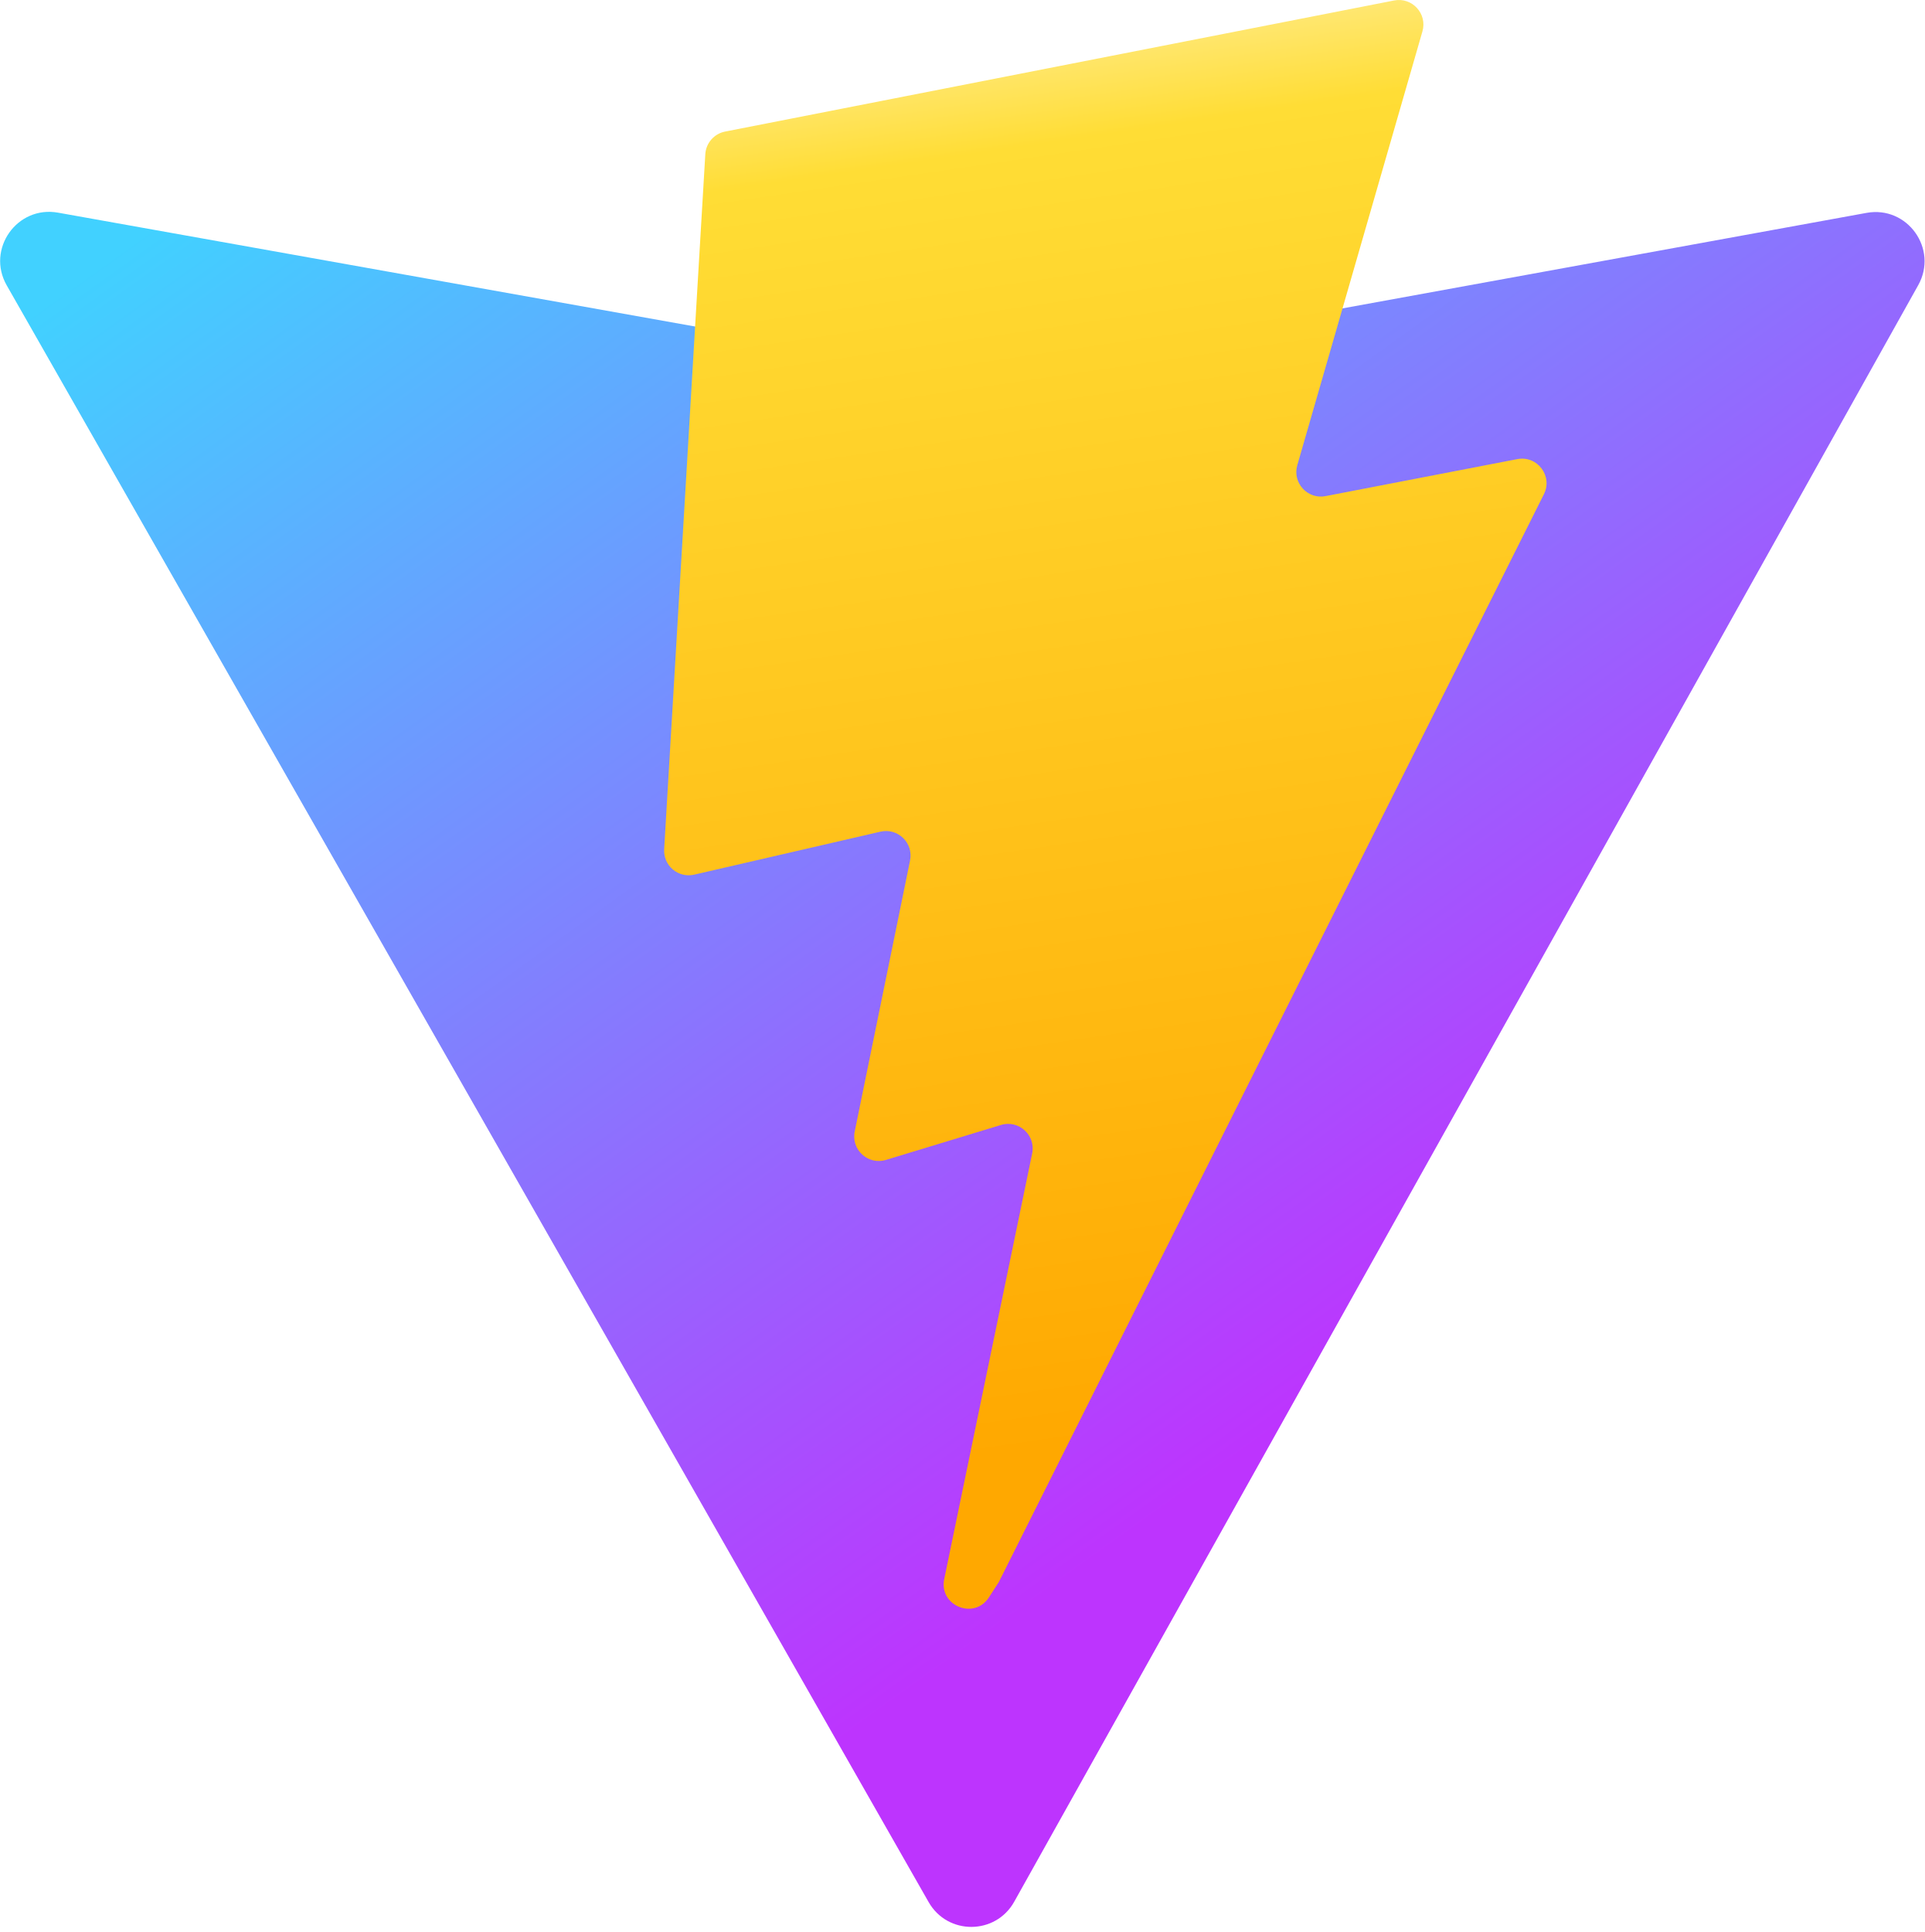
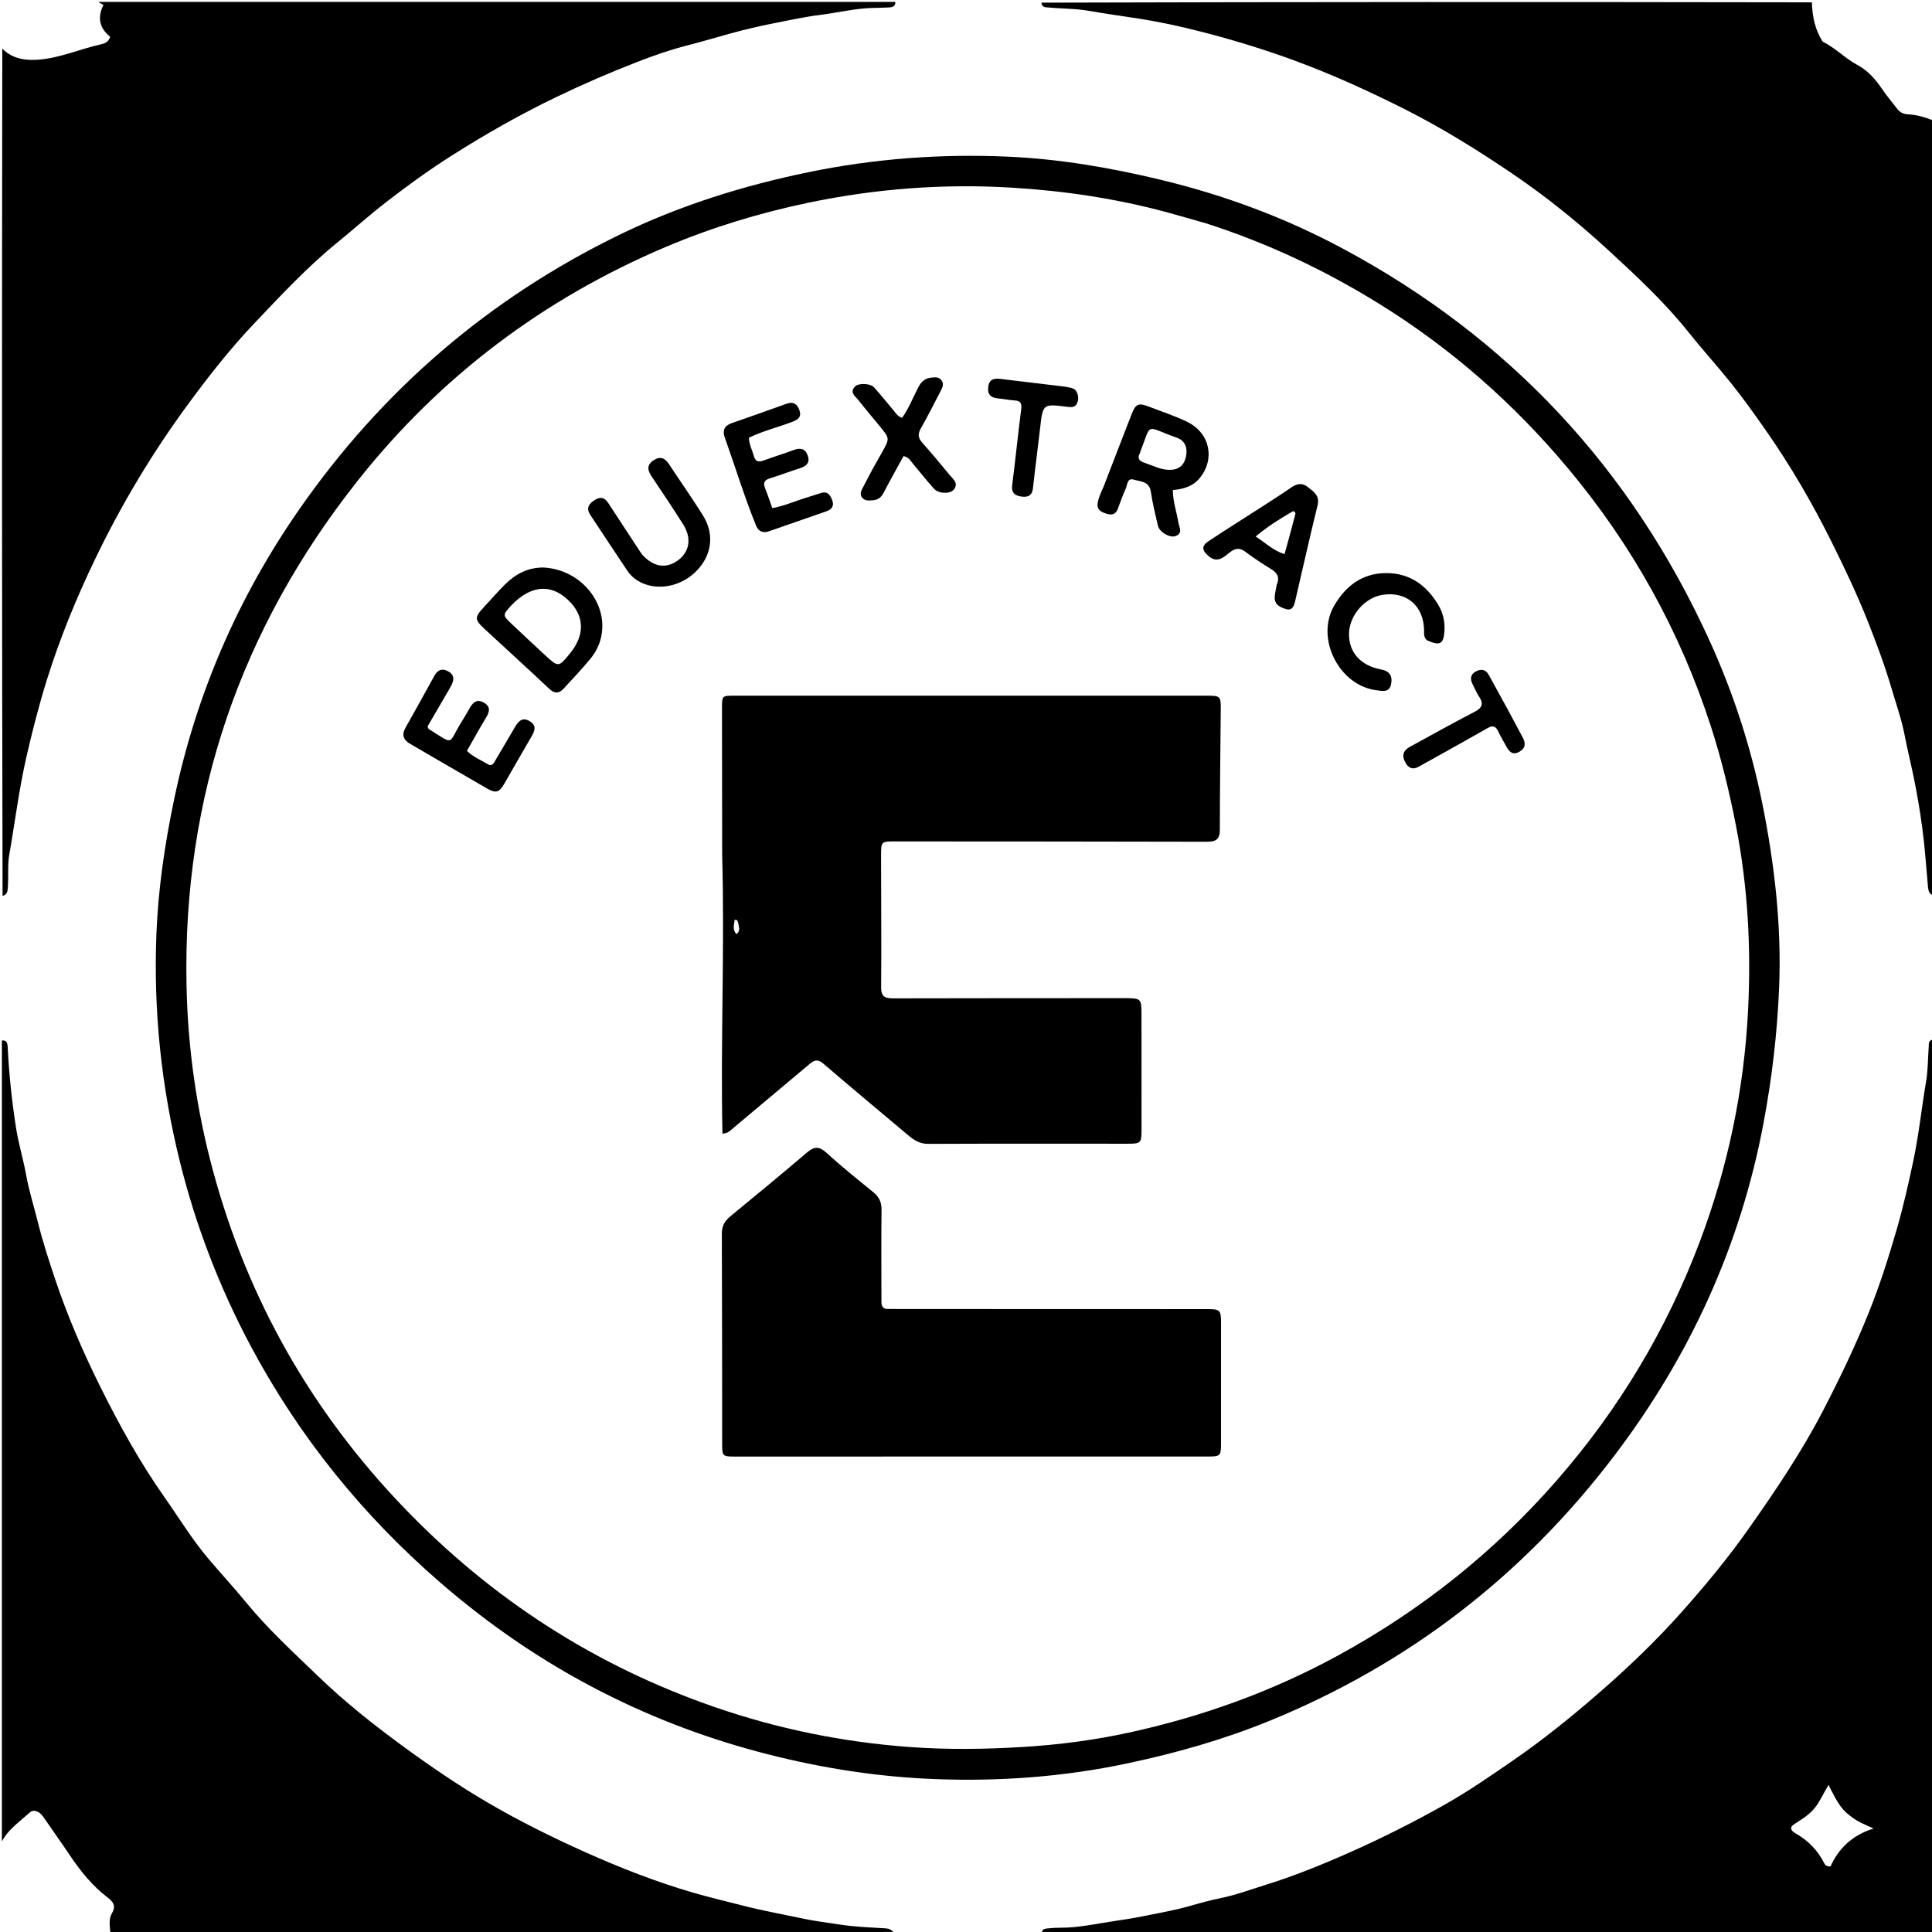
- <svg xmlns="http://www.w3.org/2000/svg" aria-hidden="true" role="img" class="iconify iconify--logos" width="31.88" height="32" preserveAspectRatio="xMidYMid meet" viewBox="0 0 256 257">
-   <defs>
-     <linearGradient id="IconifyId1813088fe1fbc01fb466" x1="-.828%" x2="57.636%" y1="7.652%" y2="78.411%">
-       <stop offset="0%" stop-color="#41D1FF" />
-       <stop offset="100%" stop-color="#BD34FE" />
-     </linearGradient>
-     <linearGradient id="IconifyId1813088fe1fbc01fb467" x1="43.376%" x2="50.316%" y1="2.242%" y2="89.03%">
-       <stop offset="0%" stop-color="#FFEA83" />
-       <stop offset="8.333%" stop-color="#FFDD35" />
-       <stop offset="100%" stop-color="#FFA800" />
-     </linearGradient>
-   </defs>
-   <path fill="url(#IconifyId1813088fe1fbc01fb466)" d="M255.153 37.938L134.897 252.976c-2.483 4.44-8.862 4.466-11.382.048L.875 37.958c-2.746-4.814 1.371-10.646 6.827-9.67l120.385 21.517a6.537 6.537 0 0 0 2.322-.004l117.867-21.483c5.438-.991 9.574 4.796 6.877 9.62Z" />
-   <path fill="url(#IconifyId1813088fe1fbc01fb467)" d="M185.432.063L96.44 17.501a3.268 3.268 0 0 0-2.634 3.014l-5.474 92.456a3.268 3.268 0 0 0 3.997 3.378l24.777-5.718c2.318-.535 4.413 1.507 3.936 3.838l-7.361 36.047c-.495 2.426 1.782 4.5 4.151 3.78l15.304-4.649c2.372-.72 4.652 1.36 4.15 3.788l-11.698 56.621c-.732 3.542 3.979 5.473 5.943 2.437l1.313-2.028l72.516-144.72c1.215-2.423-.88-5.186-3.54-4.672l-25.505 4.922c-2.396.462-4.435-1.77-3.759-4.114l16.646-57.705c.677-2.35-1.37-4.583-3.769-4.113Z" />
+ <svg xmlns="http://www.w3.org/2000/svg" version="1.1" id="Layer_1" x="0px" y="0px" width="100%" viewBox="0 0 1024 1024" enable-background="new 0 0 1024 1024" xml:space="preserve">
+   <path fill="#000000" opacity="1" stroke="none" d=" M552.469,1025   C551.785,1022.616 553.532,1022.276 555.212,1022.103   C557.527,1021.865 559.864,1021.727 562.192,1021.731   C571.936,1021.746 581.369,1019.55 590.931,1018.145   C596.114,1017.383 601.327,1016.571 606.435,1015.526   C614.422,1013.891 622.472,1012.536 630.353,1010.282   C635.848,1008.71 641.423,1007.169 646.993,1006.036   C654.96,1004.415 662.518,1001.586 670.192,999.212   C685.632,994.436 700.637,988.364 715.424,981.793   C732.723,974.107 749.636,965.597 766.085,956.295   C778.347,949.361 789.988,941.28 801.616,933.288   C818.011,922.021 833.417,909.545 848.447,896.427   C863.395,883.379 877.687,869.685 890.795,854.997   C903.506,840.754 915.754,825.979 926.832,810.25   C941.171,789.892 955.06,769.325 966.506,747.196   C975.178,730.428 983.347,713.43 990.417,695.889   C996.238,681.448 1000.927,666.642 1005.26,651.751   C1008.747,639.766 1011.495,627.546 1014.091,615.287   C1017.04,601.358 1018.485,587.257 1020.859,573.278   C1021.884,567.244 1021.81,561.024 1022.254,554.89   C1022.37,553.299 1021.942,551.403 1024.63,550.954   C1025,708.927 1025,866.854 1025,1025   C867.646,1025 710.292,1025 552.469,1025  M980.356,962.194   C974.956,958.331 972.45,952.284 969.13,946.068   C966.385,950.66 964.648,954.759 961.848,958.256   C958.849,962.001 954.876,964.301 950.983,966.841   C948.273,968.609 949.217,970.339 951.625,971.692   C958.324,975.455 963.45,980.729 966.918,987.61   C967.362,988.49 967.999,989.317 970.218,989.254   C974.378,979.942 981.525,972.753 993.027,969.149   C987.974,966.847 984.081,965.379 980.356,962.194  z" />
+   <path fill="#000000" opacity="1" stroke="none" d=" M474.531,1   C474.689,3.331 473.046,3.874 471.051,3.943   C468.553,4.029 466.056,4.172 463.559,4.188   C454.125,4.251 444.998,6.588 435.728,7.743   C427.019,8.828 418.502,10.668 409.957,12.369   C402.425,13.868 394.917,15.607 387.474,17.654   C379.715,19.788 371.997,22.108 364.21,24.09   C355.095,26.41 346.259,29.533 337.566,32.901   C323.229,38.456 309.112,44.591 295.224,51.262   C275.792,60.595 257.11,71.193 238.944,82.765   C227.217,90.235 215.974,98.378 204.994,106.875   C195.985,113.846 187.475,121.467 178.664,128.649   C162.75,141.62 148.858,156.578 134.831,171.329   C122.123,184.693 110.678,199.294 99.703,214.215   C80.693,240.061 64.311,267.431 50.414,296.327   C40.442,317.063 31.711,338.321 24.861,360.264   C20.657,373.735 17.147,387.431 13.989,401.237   C10.077,418.337 7.95,435.681 4.926,452.897   C3.909,458.688 4.617,464.541 4.132,470.351   C3.974,472.248 4.029,474.075 1.363,474.851   C1,325.312 1,175.625 1.211,25.746   C6.707,31.4 13.892,32.178 20.874,31.588   C32.006,30.648 42.376,25.972 53.246,23.567   C55.235,23.126 57.499,22.486 58.419,19.485   C52.764,15.04 51.421,9.246 54.843,2.674   C53.702,2.002 52.851,1.501 52,1   C192.688,1 333.375,1 474.531,1  z" />
+   <path fill="#000000" opacity="1" stroke="none" d=" M1,551.469   C3.367,551.183 3.958,552.773 4.059,554.8   C4.775,569.238 6.276,583.611 8.516,597.876   C9.817,606.158 12.314,614.246 13.803,622.506   C15.356,631.123 17.991,639.431 20.105,647.885   C22.619,657.942 25.796,667.762 29.074,677.567   C35.753,697.553 44.104,716.867 53.497,735.686   C63.428,755.584 74.169,775.065 87.003,793.301   C94.711,804.254 101.706,815.805 110.313,825.996   C116.903,833.799 123.962,841.401 130.402,849.27   C142.043,863.496 155.507,875.781 168.608,888.422   C182.787,902.105 198.262,914.368 214.226,926.021   C228.439,936.396 242.975,946.304 258.102,955.176   C274.846,964.996 292.286,973.657 310.033,981.615   C328.712,989.991 347.768,997.447 367.409,1003.162   C376.074,1005.684 384.94,1007.761 393.706,1010.001   C404.657,1012.799 415.77,1014.828 426.788,1017.128   C432.45,1018.31 438.5,1019 444.306,1019.935   C452.682,1021.284 461.045,1021.542 469.435,1022.072   C471.12,1022.178 472.713,1022.742 473.85,1024.656   C335.646,1025 197.292,1025 58.548,1024.669   C58.181,1020.851 57.515,1017.082 59.334,1014.044   C61.732,1010.041 59.799,1007.839 56.963,1005.664   C48.938,999.508 42.693,991.786 37.095,983.449   C32.457,976.542 27.635,969.758 22.901,962.915   C21.041,960.226 17.959,958.632 15.663,960.735   C10.476,965.484 4.411,969.513 1,976   C1,834.646 1,693.292 1,551.469  z" />
+   <path fill="#000000" opacity="1" stroke="none" d=" M1025,474.531   C1022.554,474.137 1022.05,472.157 1021.845,469.853   C1020.918,459.47 1020.232,449.051 1018.84,438.729   C1017.636,429.793 1016.125,420.89 1014.31,412.019   C1012.766,404.478 1010.899,396.979 1009.447,389.405   C1007.905,381.364 1005.114,373.558 1002.8,365.67   C999.126,353.149 994.584,340.918 989.764,328.816   C984.127,314.662 977.579,300.897 970.793,287.246   C960.528,266.598 948.961,246.729 935.739,227.84   C929.779,219.324 923.757,210.868 917.226,202.742   C910.002,193.754 902.231,185.216 895.078,176.237   C882.377,160.292 867.524,146.47 852.706,132.832   C836.619,118.026 819.472,104.149 801.279,91.838   C783.182,79.592 764.592,68.011 745.1,58.162   C726.076,48.548 706.66,39.679 686.595,32.271   C670.062,26.167 653.24,21.044 636.216,16.697   C625.538,13.971 614.719,11.6 603.766,9.891   C594.991,8.523 586.158,7.354 577.47,5.797   C570.189,4.492 563.012,4.675 555.813,3.971   C554.224,3.815 552.322,4.121 551.944,1.408   C688.021,1 824.042,1 960.327,1.232   C960.582,8.71 961.975,15.592 965.89,21.813   C966.054,22.074 966.39,22.256 966.682,22.406   C973.048,25.687 978.037,30.971 984.361,34.374   C989.686,37.238 993.78,41.595 997.177,46.668   C999.754,50.516 1002.789,54.057 1005.609,57.743   C1007.021,59.588 1008.949,60.493 1011.192,60.598   C1016.028,60.825 1020.565,62.188 1025,64   C1025,200.688 1025,337.375 1025,474.531  z" />
+   <path fill="#000000" opacity="1" stroke="none" d=" M319.193,896.851   C287.969,880.973 259.601,861.503 233.432,838.851   C192.317,803.261 158.632,761.654 132.999,713.634   C116.381,682.502 103.787,649.808 95.301,615.537   C85.479,575.87 81.274,535.6 82.909,494.795   C83.868,470.835 87.384,447.174 92.292,423.666   C103.961,367.781 126.21,316.491 158.773,269.739   C202.615,206.795 259.01,158.243 327.994,124.593   C359.856,109.051 393.407,98.527 428.167,91.335   C463.135,84.1 498.358,81.462 533.893,83.014   C561.386,84.214 588.424,88.844 615.218,95.293   C648.928,103.406 681.124,115.357 711.634,131.711   C799.854,179.001 864.56,248.374 906.046,339.455   C918.588,366.991 927.91,395.579 933.924,425.204   C940.532,457.759 944.344,490.647 942.953,523.915   C941.952,547.866 939.137,571.616 934.702,595.248   C922.482,660.356 895.6,718.843 855.742,771.386   C807.553,834.91 746.519,882.065 672.582,912.198   C648.339,922.079 623.243,929.174 597.608,934.615   C564.019,941.744 530.083,944.247 495.897,942.969   C465.898,941.848 436.332,937.278 407.182,929.865   C376.731,922.121 347.5,911.286 319.193,896.851  M639.188,118.365   C632.466,116.459 625.761,114.496 619.021,112.657   C591.941,105.269 564.276,101.161 536.342,99.464   C499.956,97.254 463.792,100.024 428.095,107.521   C402.318,112.935 377.179,120.579 352.891,130.871   C287.893,158.412 233.104,199.759 189.42,255.004   C127.709,333.046 96.903,421.98 98.855,521.901   C99.512,555.546 104.216,588.533 113.012,620.958   C131.498,689.099 165.445,748.537 214.351,799.359   C260.787,847.616 315.582,882.978 378.989,904.845   C412.381,916.361 446.706,923.344 481.898,925.94   C502.015,927.424 522.153,927.158 542.306,925.924   C561.297,924.761 580.121,922.297 598.643,918.252   C637.233,909.827 674.099,896.559 708.896,877.605   C753.122,853.515 791.886,822.663 824.996,784.772   C857.991,747.01 883.414,704.687 901.087,657.682   C915.92,618.227 924.4,577.418 926.515,535.449   C928.168,502.653 926.428,469.947 920.083,437.53   C916.624,419.859 912.441,402.428 906.918,385.338   C890.485,334.485 864.967,288.621 830.609,247.676   C801.89,213.45 768.718,184.343 730.697,160.838   C702.123,143.172 671.96,128.882 639.188,118.365  z" />
+   <path fill="#000000" opacity="1" stroke="none" d=" M382.758,453   C382.727,426.842 382.695,401.184 382.67,375.526   C382.664,368.748 382.674,368.727 389.16,368.727   C472.799,368.72 556.437,368.718 640.076,368.723   C646.591,368.723 647.076,369.141 647.03,375.371   C646.872,396.848 646.536,418.324 646.545,439.8   C646.548,445.052 644.268,446.155 639.562,446.142   C584.58,445.998 529.599,446.011 474.617,445.97   C467.088,445.964 466.983,445.934 466.984,453.344   C466.988,476.669 467.225,499.995 467.025,523.318   C466.979,528.713 469.558,529.157 473.788,529.147   C514.607,529.045 555.427,529.064 596.247,529.044   C604.752,529.04 605.005,529.285 605.008,537.642   C605.016,558.135 605.049,578.628 605.029,599.121   C605.023,605.749 604.566,606.197 597.922,606.199   C562.6,606.208 527.278,606.114 491.958,606.273   C487.478,606.293 484.419,604.282 481.33,601.68   C466.297,589.019 451.172,576.466 436.272,563.651   C433.281,561.079 431.34,562.056 428.991,564.032   C415.609,575.284 402.223,586.53 388.815,597.75   C387.322,598.998 386.049,600.684 382.914,600.865   C381.856,551.682 384.163,502.578 382.758,453  M391.183,488.887   C390.879,488.19 390.801,487.231 389.366,487.597   C389.126,490.083 388.072,492.689 390.332,495.12   C392.577,493.366 391.65,491.405 391.183,488.887  z" />
+   <path fill="#000000" opacity="1" stroke="none" d=" M467.18,689.636   C467.105,692.525 468.14,693.859 470.719,693.786   C472.383,693.739 474.05,693.806 475.715,693.807   C530.184,693.823 584.653,693.835 639.122,693.856   C646.986,693.859 647.181,694.098 647.177,702.057   C647.165,723.211 647.19,744.366 647.161,765.52   C647.153,771.53 646.672,771.985 640.536,771.987   C556.918,772.003 473.299,772.009 389.68,772.007   C382.894,772.006 382.759,771.853 382.753,764.941   C382.72,727.962 382.76,690.983 382.588,654.005   C382.569,649.882 384.019,647.19 387.091,644.673   C400.741,633.492 414.338,622.243 427.776,610.809   C431.507,607.634 434.128,607.442 437.949,610.922   C445.944,618.205 454.388,625.004 462.799,631.814   C465.911,634.334 467.279,637.132 467.232,641.21   C467.047,657.199 467.168,673.191 467.18,689.636  z" />
+   <path fill="#000000" opacity="1" stroke="none" d=" M288.009,300.795   C305.758,301.649 319.942,316.449 319.222,333.005   C318.962,339 316.793,344.45 313.032,349.026   C308.501,354.537 303.581,359.732 298.74,364.982   C296.298,367.63 293.923,367.729 291.07,365.041   C279.818,354.438 268.376,344.037 257.025,333.539   C251.362,328.302 251.375,327.216 256.778,321.456   C260.417,317.577 263.877,313.521 267.655,309.784   C273.138,304.362 279.557,300.763 288.009,300.795  M271.201,320.658   C266.278,326.047 266.266,326.059 271.355,330.847   C277.161,336.309 282.953,341.787 288.819,347.184   C296.026,353.813 296.056,353.78 302.308,346.056   C309.694,336.93 309.782,327.358 302.552,319.487   C293.19,309.296 281.991,309.539 271.201,320.658  z" />
+   <path fill="#000000" opacity="1" stroke="none" d=" M584.925,257.956   C589.992,244.858 594.856,232.098 599.838,219.384   C601.959,213.972 603.49,213.409 608.998,215.552   C615.824,218.208 622.865,220.436 629.402,223.678   C641.419,229.637 644.133,243.493 635.747,253.544   C632.181,257.817 627.316,259.209 621.632,259.754   C621.626,265.786 623.638,271.264 624.568,276.901   C624.994,279.484 627.122,282.62 623.079,284.126   C620.011,285.268 614.495,281.984 613.714,278.624   C612.322,272.628 610.861,266.625 609.954,260.546   C609.126,254.998 604.407,255.295 600.952,254.225   C597.359,253.112 597.562,257.067 596.637,259.07   C595.036,262.539 593.783,266.172 592.44,269.757   C591.295,272.815 589.081,273.117 586.365,272.238   C583.693,271.373 581.268,270.27 581.779,266.758   C582.217,263.75 583.547,261.047 584.925,257.956  M607.088,245.451   C611.165,246.837 615.069,248.906 619.485,249.023   C624.51,249.156 627.478,246.876 628.537,242.222   C629.6,237.557 628.239,233.569 623.688,231.975   C606.771,226.048 610.577,223.375 604.404,239.44   C604.284,239.751 604.214,240.085 604.061,240.377   C602.674,243.031 603.833,244.434 607.088,245.451  z" />
+   <path fill="#000000" opacity="1" stroke="none" d=" M236.371,368.26   C232.929,374.161 229.681,379.747 226.598,385.052   C227.004,385.878 227.068,386.298 227.302,386.443   C241.234,395.058 237.121,394.7 244.686,382.505   C246.089,380.243 247.476,377.966 248.761,375.636   C250.577,372.343 252.821,370.125 256.714,372.565   C260.4,374.875 259.278,377.636 257.433,380.674   C253.998,386.329 250.822,392.141 247.481,397.99   C250.846,401.282 254.938,402.848 258.582,405.07   C260.906,406.487 261.806,404.261 262.707,402.752   C266.202,396.895 269.606,390.985 273.082,385.117   C274.844,382.142 276.956,379.953 280.733,382.242   C284.487,384.517 283.532,387.253 281.739,390.311   C276.858,398.632 272.132,407.043 267.292,415.388   C264.579,420.067 262.817,420.607 258.025,417.852   C244.473,410.061 230.997,402.14 217.471,394.306   C213.799,392.18 212.752,389.539 214.975,385.63   C220.149,376.53 225.179,367.347 230.232,358.178   C232,354.97 234.398,354.035 237.67,355.885   C240.894,357.708 240.696,360.347 239.272,363.174   C238.45,364.805 237.473,366.358 236.371,368.26  z" />
+   <path fill="#000000" opacity="1" stroke="none" d=" M406.676,281.898   C403.314,282.454 401.724,281.024 400.632,278.332   C394.436,263.054 389.652,247.277 384.109,231.77   C382.869,228.3 383.856,225.645 387.697,224.319   C397.448,220.95 407.161,217.472 416.874,213.994   C420.514,212.691 422.627,214.162 423.757,217.567   C424.862,220.893 423.155,222.322 420.219,223.464   C412.518,226.459 404.388,228.338 396.912,232.017   C397.093,235.703 398.747,238.673 399.606,241.852   C400.318,244.486 401.945,245.093 404.557,244.126   C409.86,242.163 415.292,240.546 420.586,238.561   C423.908,237.315 426.544,237.533 427.979,241.092   C429.522,244.92 427.735,246.99 424.064,248.151   C418.672,249.856 413.381,251.883 407.981,253.56   C405.057,254.468 404.392,255.981 405.503,258.746   C406.857,262.115 407.992,265.571 409.343,269.327   C416.212,268.014 422.265,265.26 428.569,263.38   C430.801,262.715 433.002,261.947 435.23,261.267   C438.731,260.2 440.137,262.563 441.103,265.158   C442.16,267.999 441.043,269.948 438.126,270.957   C427.762,274.542 417.416,278.18 406.676,281.898  z" />
+   <path fill="#000000" opacity="1" stroke="none" d=" M676.698,309.924   C678.385,305.961 677.015,303.672 673.848,301.724   C669.176,298.849 664.572,295.824 660.181,292.541   C657.122,290.253 654.814,290.37 651.816,292.773   C648.573,295.372 645.117,298.755 640.436,294.635   C636.977,291.59 636.71,289.381 640.632,286.774   C649.915,280.604 659.378,274.705 668.746,268.663   C673.92,265.325 679.115,262.015 684.174,258.51   C687.235,256.39 690.039,255.643 693.246,258.185   C696.41,260.693 699.6,262.722 698.334,267.87   C694.203,284.658 690.426,301.532 686.508,318.372   C685.916,320.917 685.045,323.785 681.806,322.87   C678.713,321.997 675.292,320.542 675.629,316.205   C675.783,314.227 676.285,312.275 676.698,309.924  M686.611,272.31   C686.517,271.243 685.747,270.707 684.941,271.171   C678.424,274.925 672.064,278.918 665.506,284.356   C670.853,287.74 674.686,291.793 680.839,293.709   C682.809,286.571 684.687,279.768 686.611,272.31  z" />
+   <path fill="#000000" opacity="1" stroke="none" d=" M340.219,293.8   C346.33,300.595 353.078,301.619 359.389,296.949   C365.535,292.402 366.698,285.233 362.074,277.902   C356.663,269.322 350.985,260.908 345.351,252.47   C343.205,249.255 342.652,246.443 346.397,243.968   C350.047,241.556 352.504,242.837 354.681,246.154   C360.614,255.193 366.867,264.03 372.589,273.199   C378.418,282.537 377.461,292.876 370.612,301.017   C363.247,309.772 351.153,313.237 341.379,309.446   C337.691,308.016 334.668,305.72 332.488,302.474   C325.904,292.669 319.42,282.798 312.902,272.95   C310.635,269.524 311.832,267.253 315.054,265.133   C318.364,262.955 320.521,263.726 322.512,266.796   C328.303,275.728 334.158,284.619 340.219,293.8  z" />
+   <path fill="#000000" opacity="1" stroke="none" d=" M462.532,248.552   C464.338,245.328 465.995,242.442 467.614,239.534   C471.589,232.394 471.589,232.384 466.342,225.972   C462.547,221.334 458.646,216.779 454.963,212.054   C453.379,210.022 450.137,208.095 453.118,204.898   C454.97,202.912 461.266,203.099 463.283,205.33   C466.851,209.279 470.156,213.464 473.592,217.533   C474.758,218.913 475.643,220.602 478.108,221.481   C481.591,216.621 483.837,210.92 486.575,205.533   C488.142,202.451 490.105,200.48 493.672,200.133   C495.758,199.93 497.703,199.731 499.069,201.659   C500.317,203.419 499.651,205.177 498.784,206.837   C495.243,213.617 491.812,220.461 488.039,227.111   C486.363,230.065 486.632,232.178 488.837,234.661   C493.809,240.26 498.611,246.013 503.372,251.794   C505.176,253.986 508.222,256.119 505.52,259.495   C503.58,261.921 497.559,261.772 495.057,259.048   C491.236,254.885 487.79,250.38 484.122,246.074   C482.764,244.48 481.84,242.342 478.884,241.75   C475.385,248.159 471.736,254.624 468.319,261.209   C467.018,263.716 465.198,265.017 462.488,265.182   C460.498,265.303 458.367,265.58 456.949,263.739   C455.451,261.793 456.576,259.924 457.483,258.149   C459.073,255.04 460.734,251.967 462.532,248.552  z" />
+   <path fill="#000000" opacity="1" stroke="none" d=" M756.422,339.431   C754.455,337.779 754.82,335.864 754.792,334.061   C754.588,321.113 745.536,313.346 732.868,315.264   C723.355,316.704 715.19,326.112 715.002,335.851   C714.812,345.693 721.202,352.849 731.918,354.793   C736.341,355.595 738.18,358.129 737.304,362.629   C736.398,367.282 732.52,366.215 729.672,365.865   C709.722,363.419 697.061,338.366 707.162,320.983   C713.175,310.636 721.963,303.817 734.573,303.747   C747.103,303.677 755.936,310.082 762.237,320.442   C764.812,324.675 765.897,329.376 765.598,334.307   C765.171,341.349 763.266,342.454 756.422,339.431  z" />
+   <path fill="#000000" opacity="1" stroke="none" d=" M564.709,204.979   C567.208,205.539 569.624,205.514 570.71,207.802   C571.673,209.83 571.764,212.127 570.705,214.072   C569.586,216.129 567.503,215.843 565.394,215.582   C552.693,214.009 552.738,214.059 551.268,227.022   C550.068,237.592 548.631,248.136 547.498,258.713   C547.06,262.812 544.675,263.67 541.281,263.175   C537.908,262.683 535.952,261.207 536.475,257.149   C538.197,243.794 539.515,230.388 541.247,217.035   C541.672,213.761 540.943,212.385 537.589,212.229   C534.778,212.099 531.997,211.415 529.185,211.189   C525.39,210.884 523.312,209.329 523.769,205.17   C524.258,200.726 527.119,200.438 530.612,200.866   C541.833,202.242 553.059,203.573 564.709,204.979  z" />
+   <path fill="#000000" opacity="1" stroke="none" d=" M799.111,375.994   C801.877,381.158 804.439,386.014 807.052,390.843   C808.727,393.936 808.647,396.543 805.277,398.457   C801.892,400.38 800.001,398.572 798.479,395.809   C796.954,393.04 795.344,390.309 793.98,387.463   C792.654,384.697 791.056,384.415 788.444,385.911   C778.346,391.693 768.158,397.32 758.002,403   C756.12,404.053 754.19,405.026 752.347,406.141   C748.833,408.267 746.39,407.204 744.651,403.734   C742.891,400.223 743.93,397.652 747.263,395.837   C758.66,389.632 769.972,383.261 781.502,377.314   C785.612,375.194 786.494,373.049 783.943,369.219   C782.569,367.157 781.581,364.832 780.481,362.595   C779.119,359.825 779.337,357.406 782.326,355.833   C785.145,354.349 787.508,354.882 789.094,357.737   C792.404,363.698 795.654,369.692 799.111,375.994  z" />
</svg>
